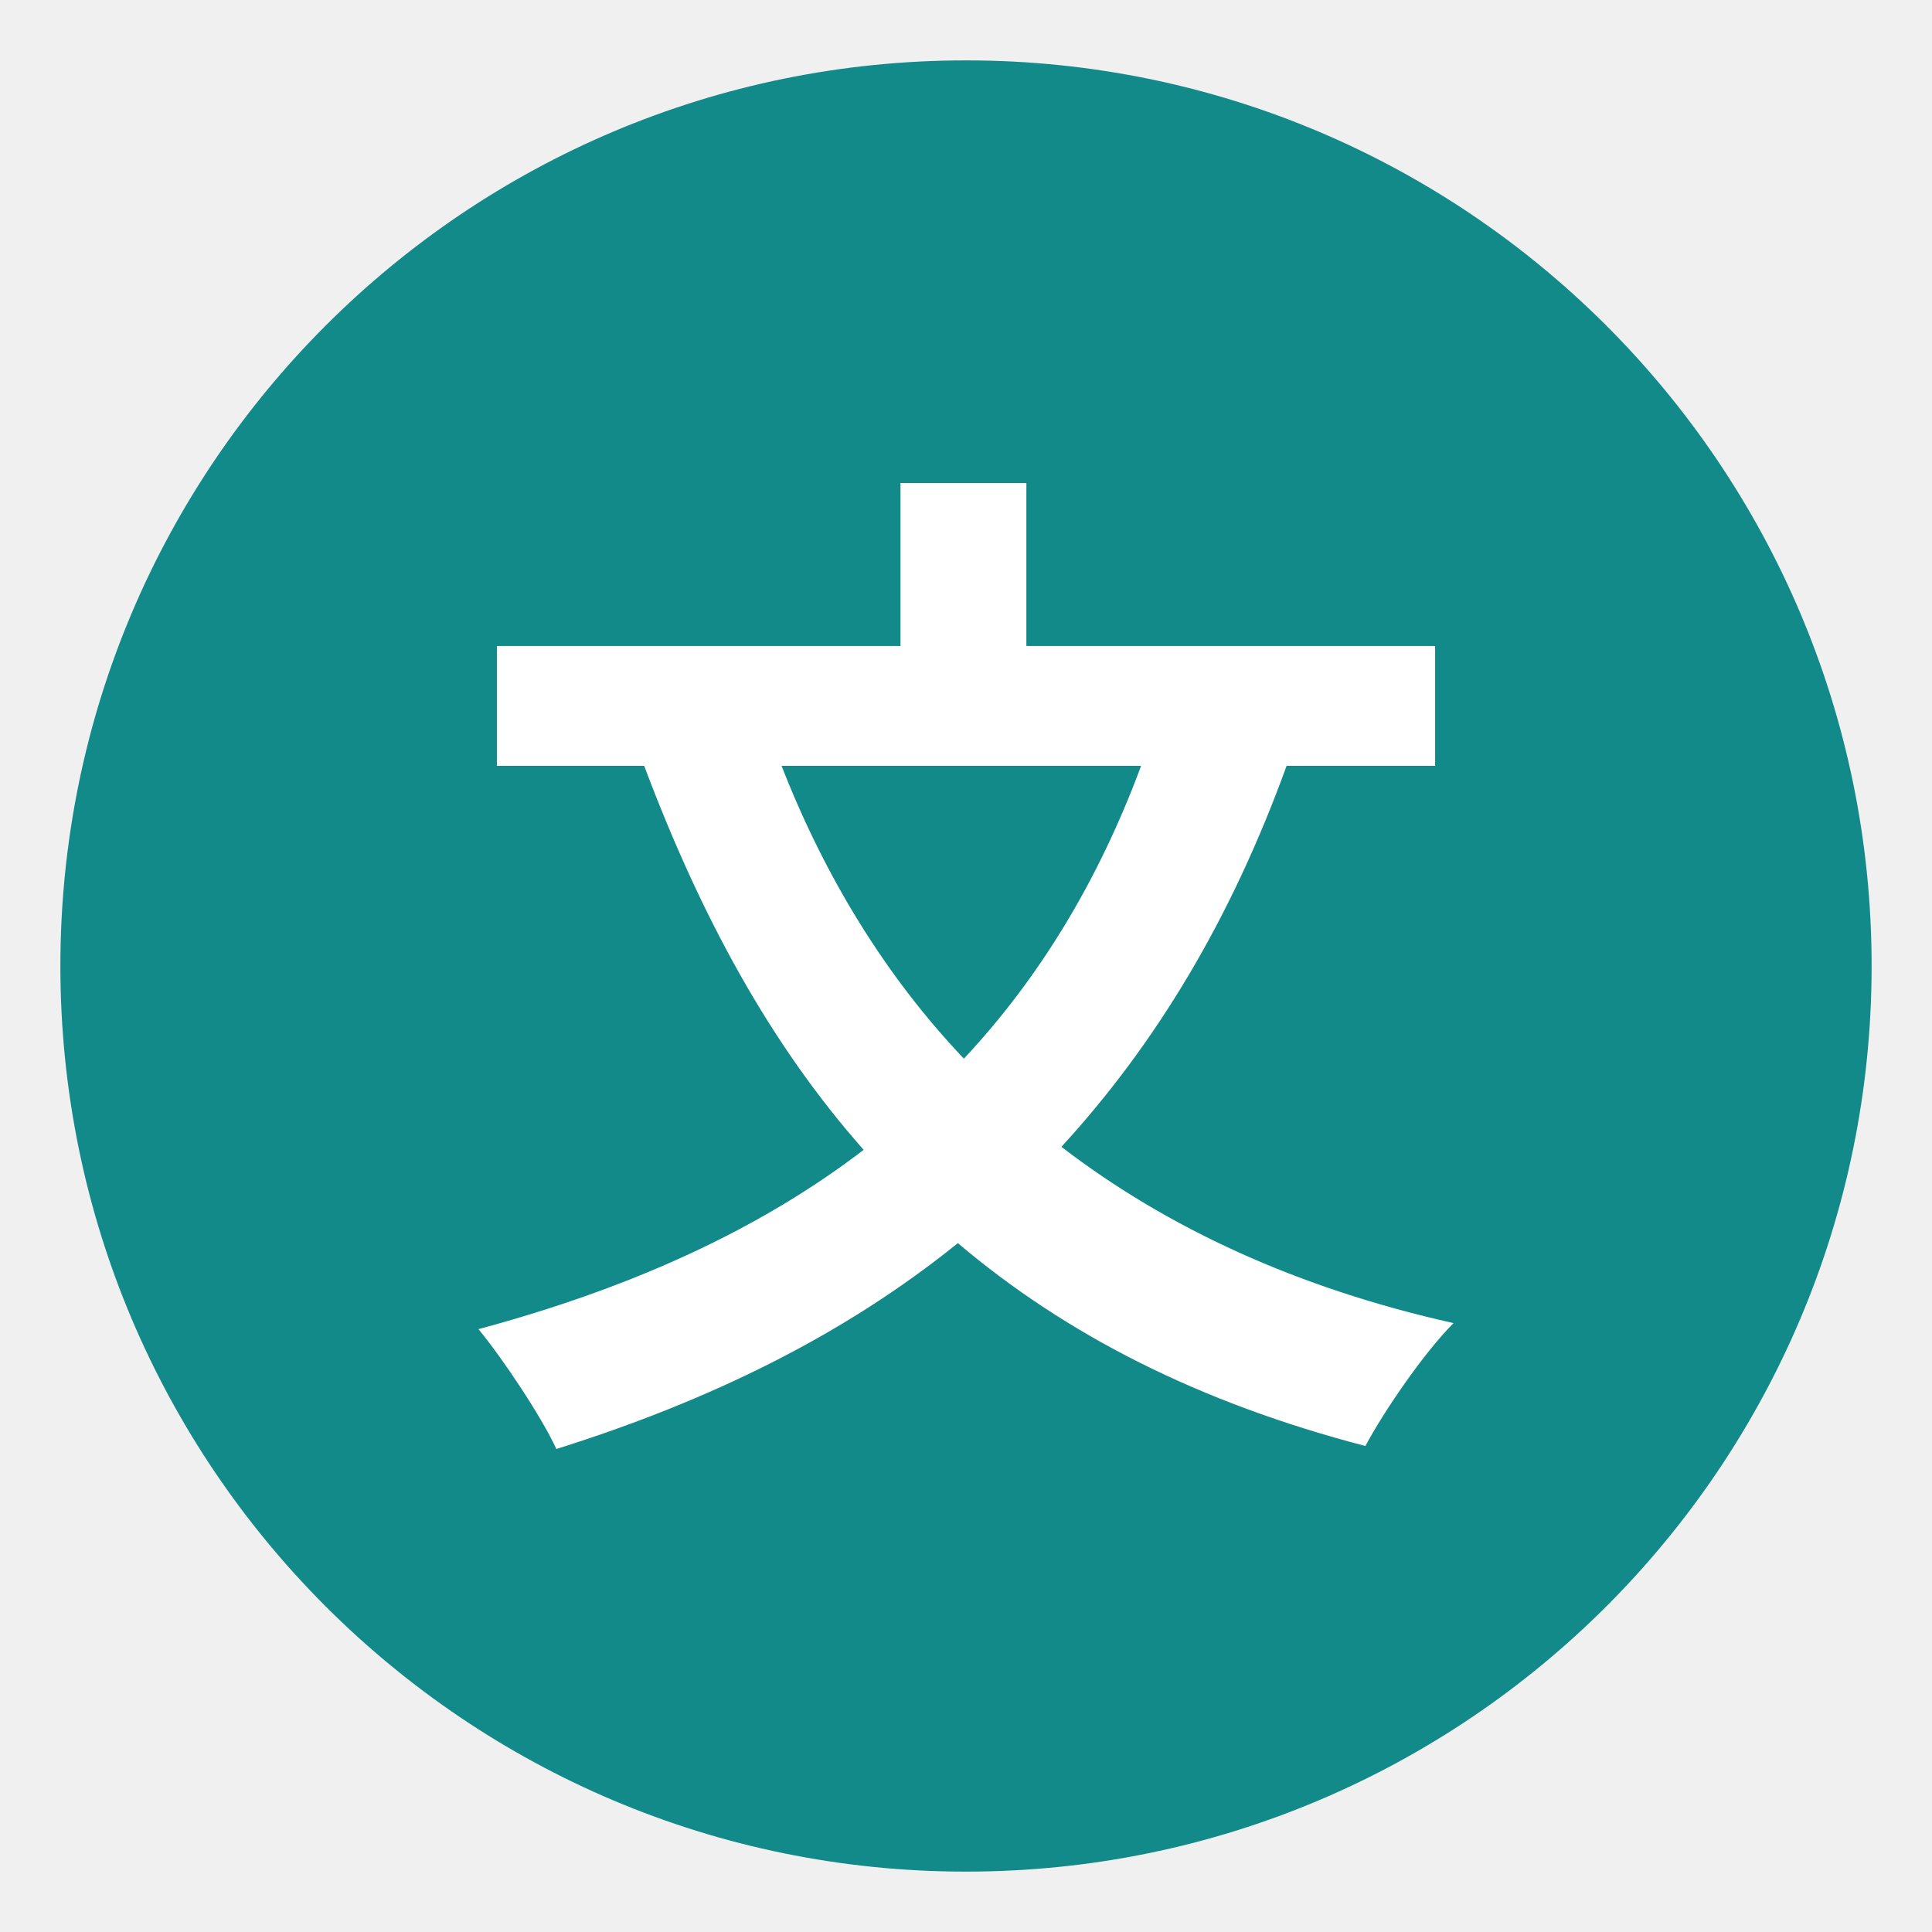
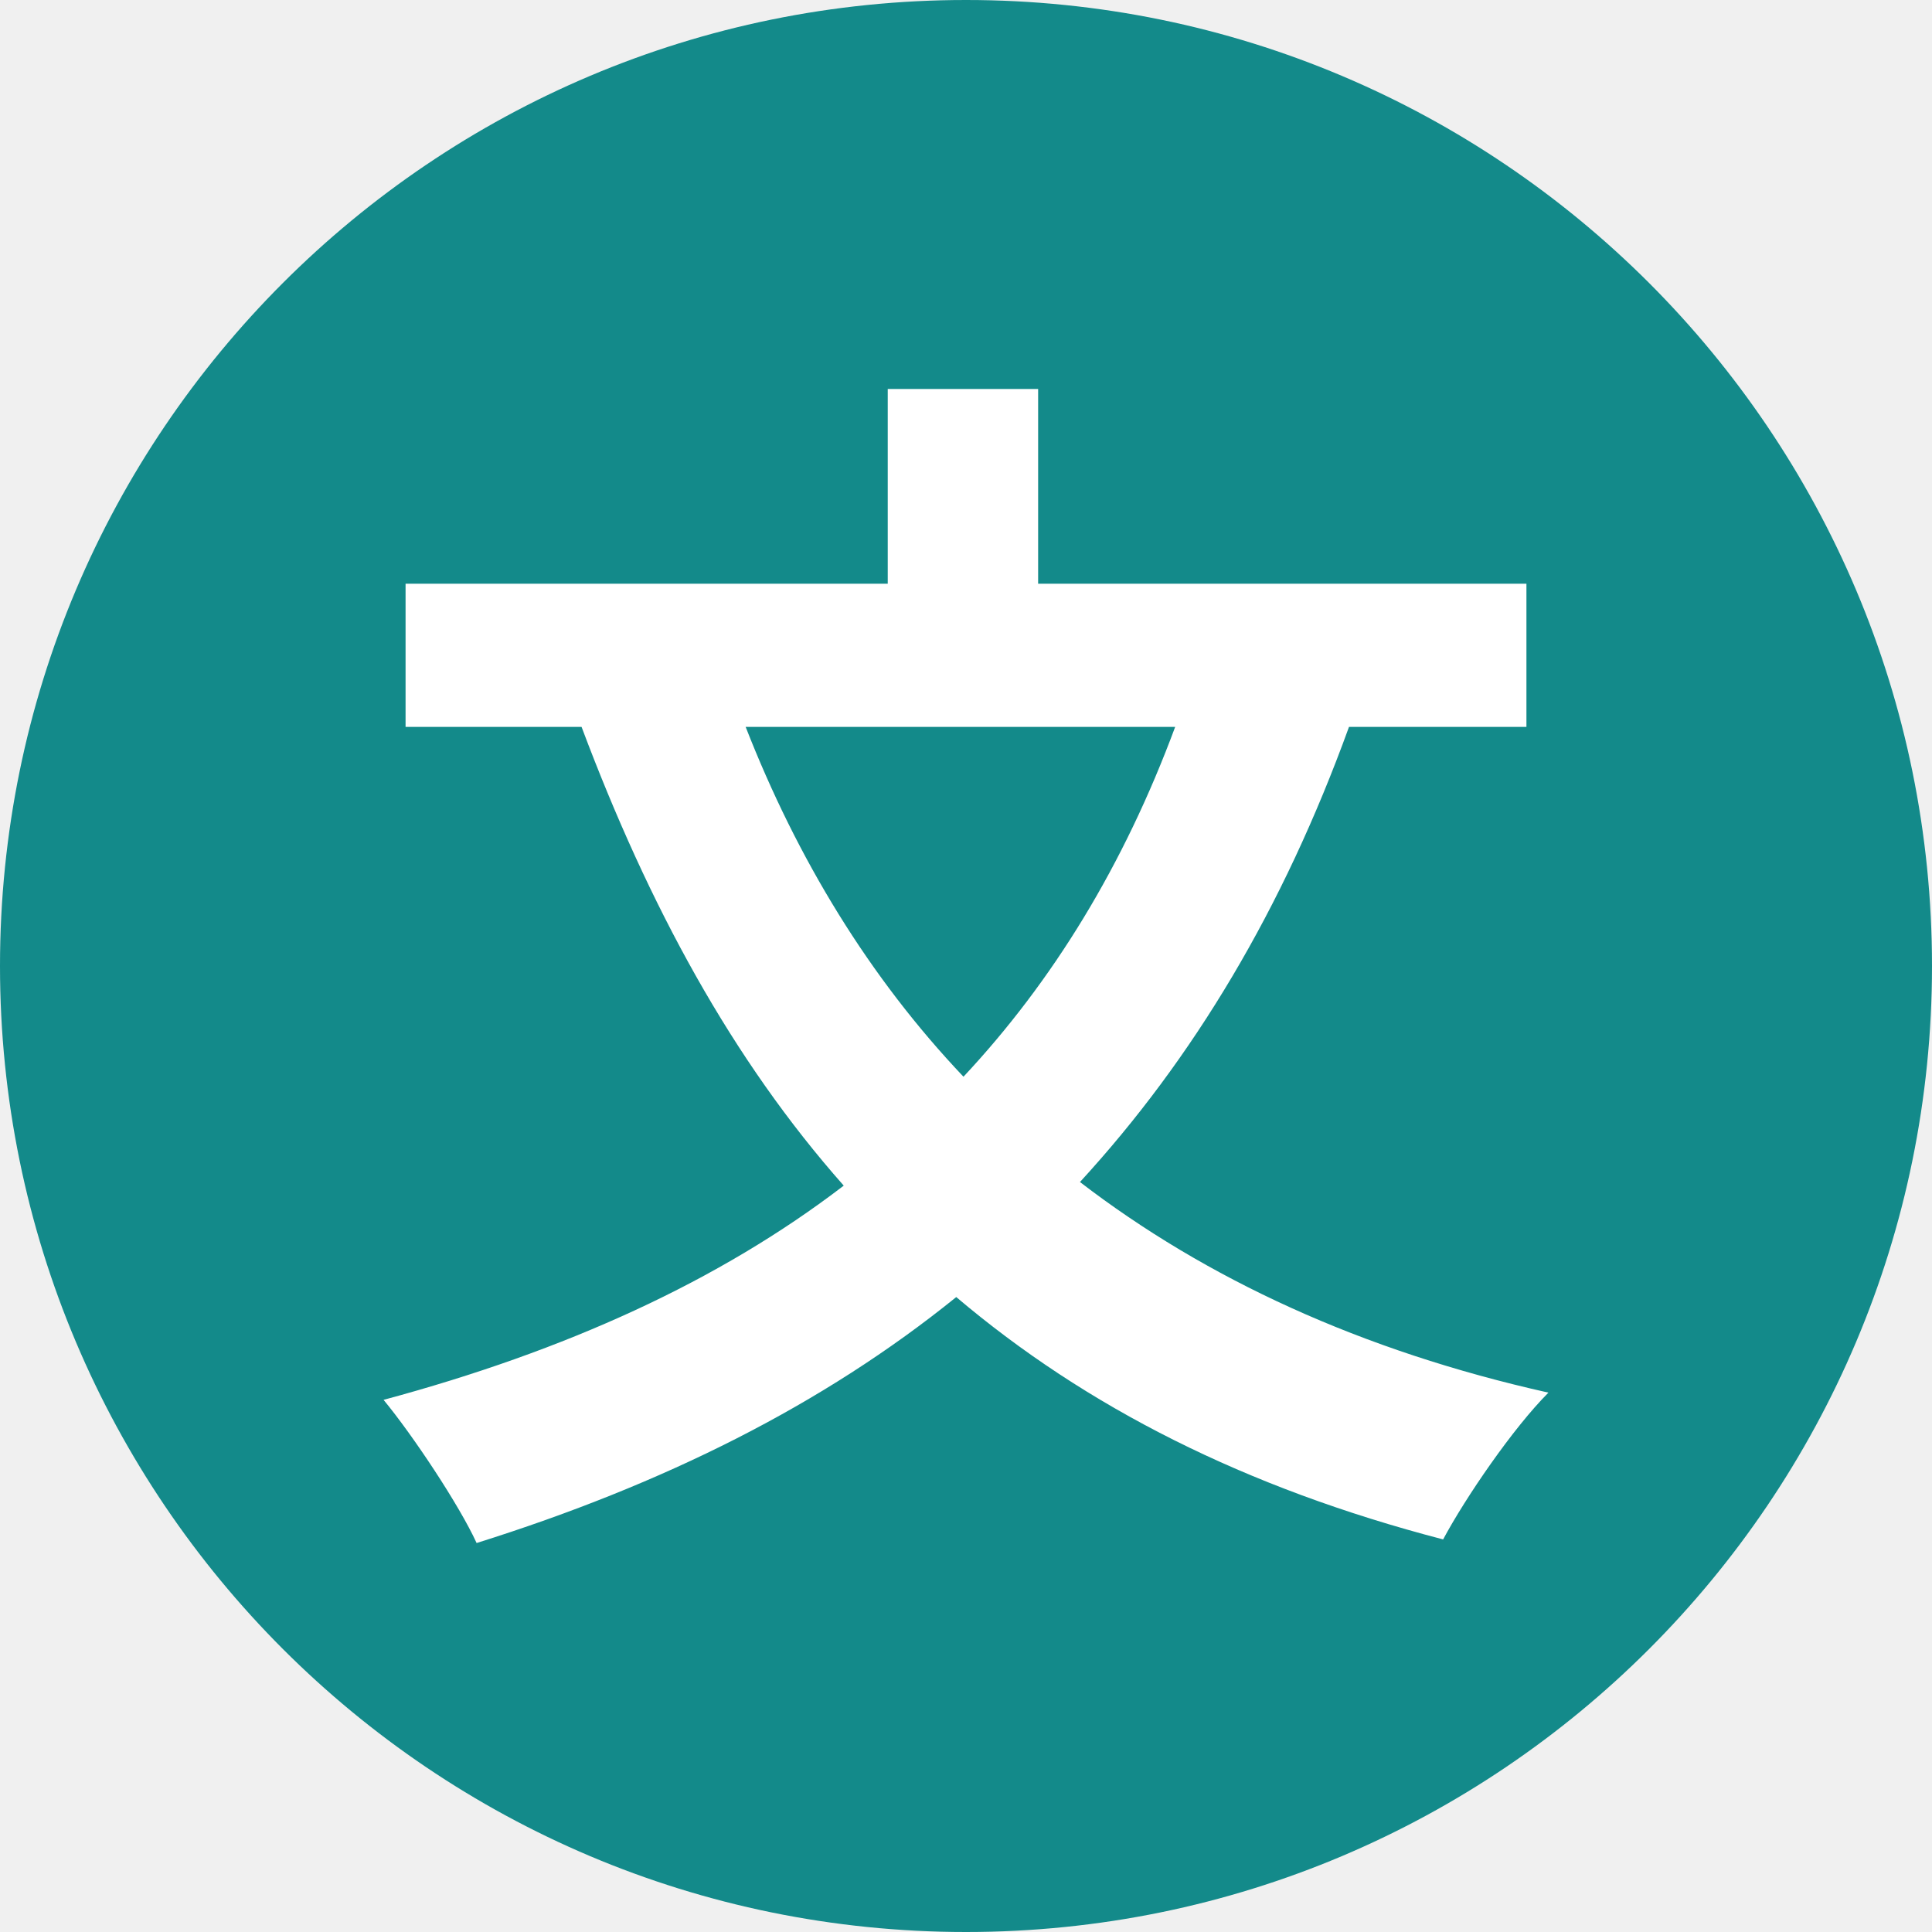
- <svg xmlns="http://www.w3.org/2000/svg" viewBox="0 0 64 64" width="64" height="64">
+ <svg xmlns="http://www.w3.org/2000/svg" viewBox="2 2 60 60" width="64" height="64">
  <circle cx="32" cy="32" r="30" fill="#138a8a" />
-   <path fill="#ffffff" d="M29.83 16V21.4H16.46V25.37H21.34C23.21 30.35 25.52 34.6 28.61 38.09C25.15 40.74 20.9 42.67 15.85 44.03C16.66 45.01 17.95 46.95 18.43 48C23.62 46.37 28.03 44.17 31.73 41.18C35.33 44.23 39.74 46.47 45.23 47.9C45.85 46.74 47.17 44.81 48.15 43.83C42.96 42.67 38.65 40.67 35.16 37.99C38.31 34.56 40.79 30.42 42.62 25.37H47.54V21.4H34V16ZM31.93 35.07C29.32 32.32 27.32 29.03 25.89 25.37H37.8C36.38 29.2 34.41 32.42 31.93 35.07Z" />
+   <path transform="matrix(1.12 0 0 1.12 -3.84 -3.84)" fill="#ffffff" d="M29.83 16V21.4H16.46V25.37H21.34C23.21 30.35 25.52 34.6 28.61 38.09C25.15 40.74 20.9 42.67 15.85 44.03C16.66 45.01 17.95 46.95 18.43 48C23.62 46.37 28.03 44.17 31.73 41.18C35.33 44.23 39.74 46.47 45.23 47.9C45.85 46.74 47.17 44.81 48.15 43.83C42.96 42.67 38.65 40.67 35.16 37.99C38.31 34.56 40.79 30.42 42.62 25.37H47.54V21.4H34V16ZM31.93 35.07C29.32 32.32 27.32 29.03 25.89 25.37H37.8C36.38 29.2 34.41 32.42 31.93 35.07Z" />
</svg>
